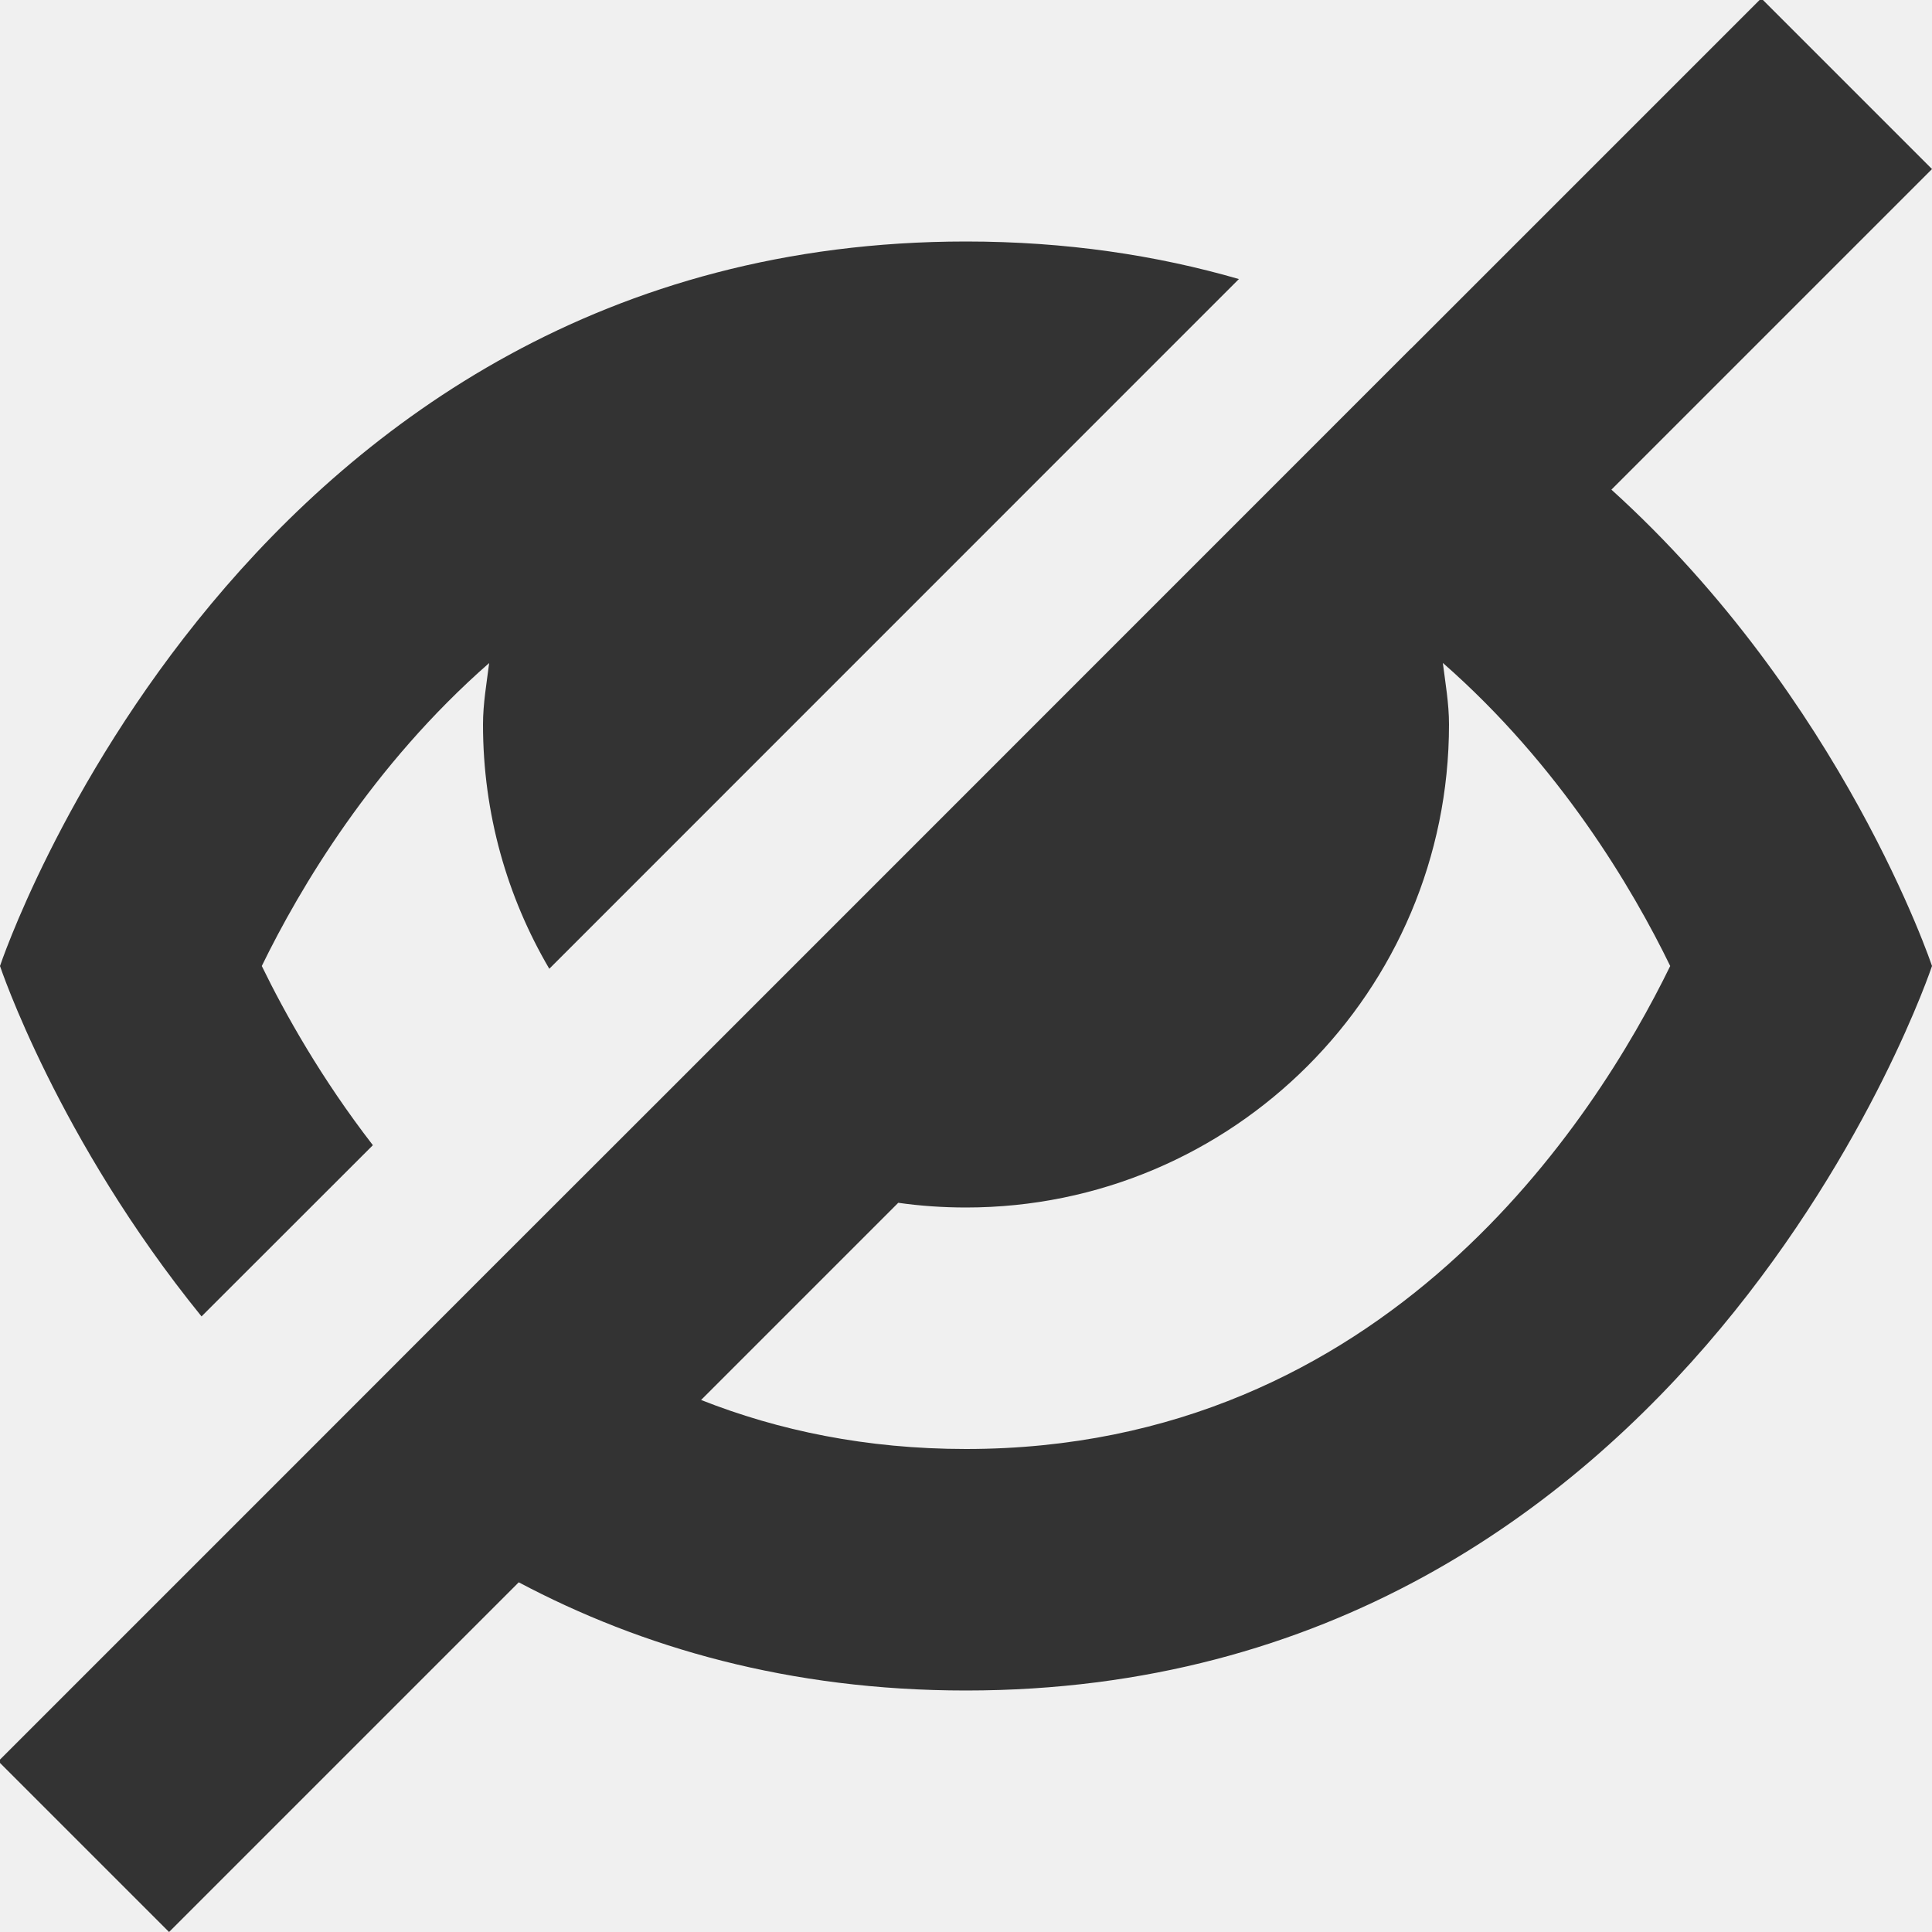
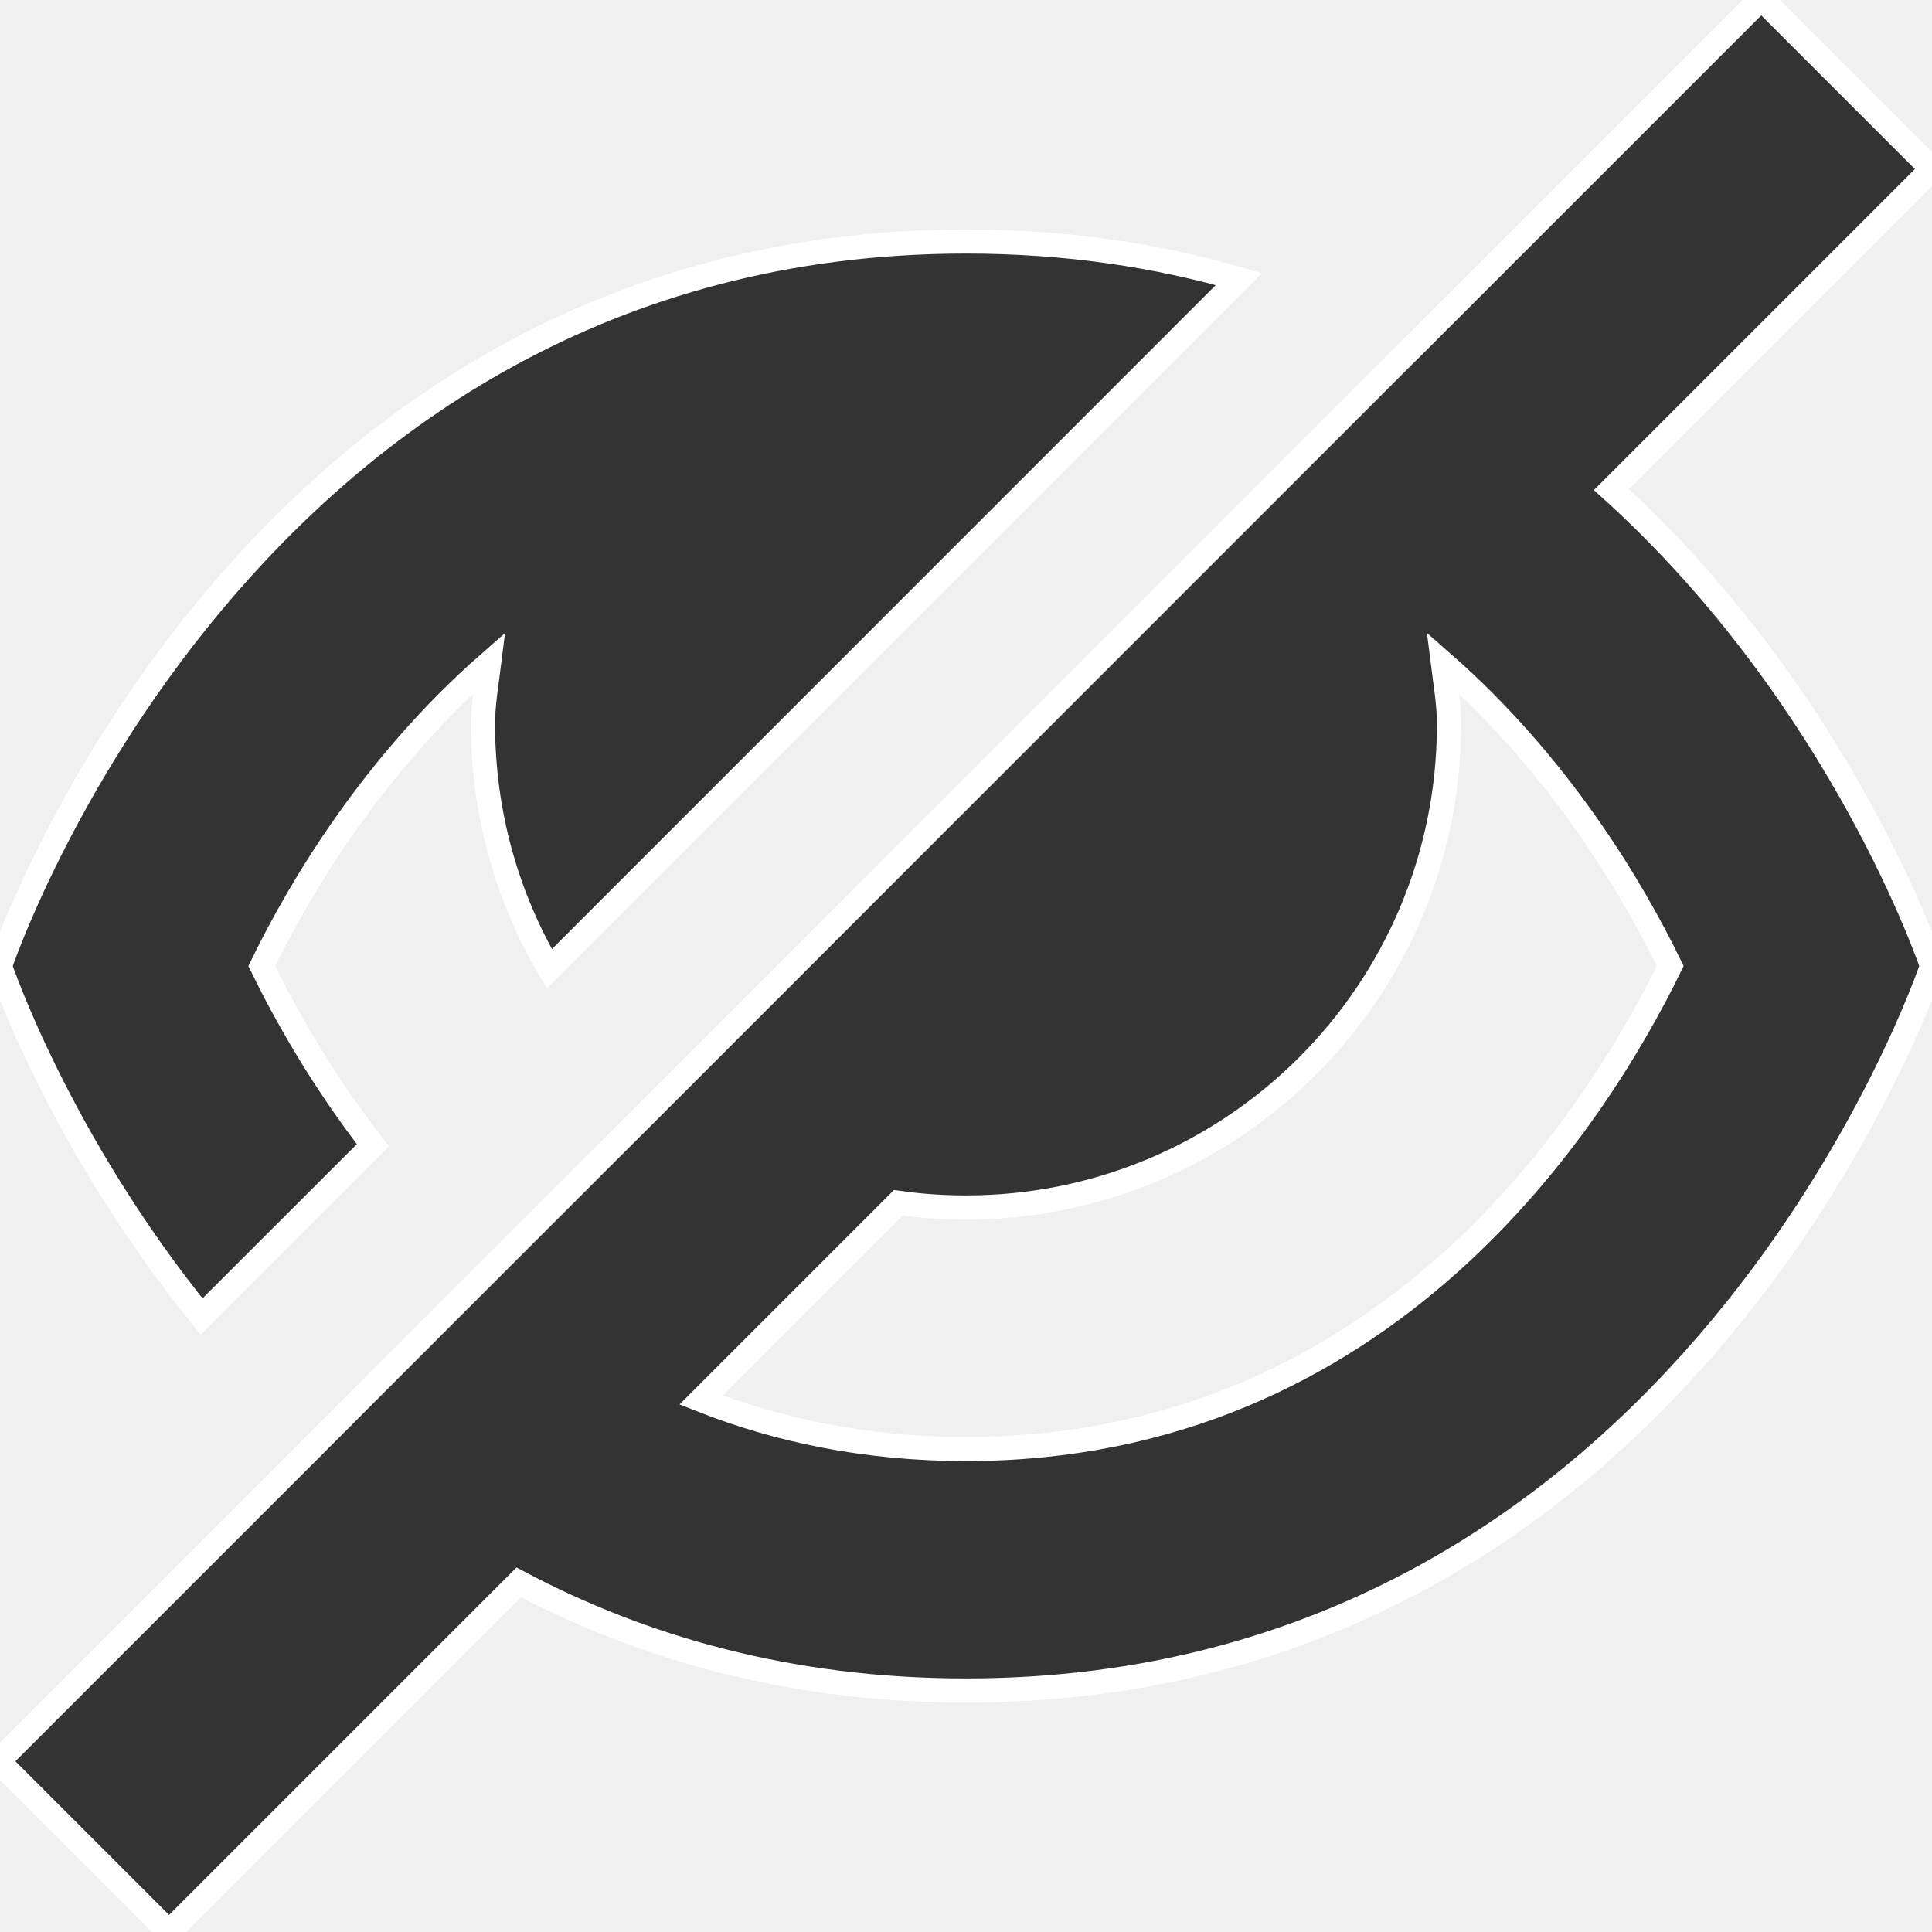
- <svg xmlns="http://www.w3.org/2000/svg" width="800px" height="800px" viewBox="0 0 16 16" version="1.1" fill="#333">
+ <svg xmlns="http://www.w3.org/2000/svg" width="800px" height="800px" viewBox="0 0 16 16" version="1.1" fill="#333" stroke="#FFF" stroke-width="0.2">
  <path d="M11.685,2.886L11.686,2.886L14.586,-0.014L16,1.4L13.345,4.055C15.264,5.792 16,8 16,8C16,8 14,14 8,14C6.537,14 5.312,13.643 4.296,13.104L1.4,16L-0.014,14.586L2.64,11.932L2.64,11.932L4.055,10.516L4.055,10.516L5.472,9.1L5.472,9.1L11.685,2.886ZM5.806,11.594C6.444,11.846 7.173,12 8,12C11.479,12 13.214,9.267 13.832,8C13.519,7.356 12.917,6.338 11.949,5.49C11.97,5.658 12,5.825 12,6C12,8.209 10.209,10 8,10C7.81,10 7.622,9.987 7.439,9.961L5.806,11.594ZM1.669,10.902C0.478,9.435 0,8 0,8C0,8 2,2 8,2C8.828,2 9.579,2.114 10.26,2.311L4.549,8.023C4.2,7.429 4,6.738 4,6C4,5.826 4.03,5.66 4.051,5.491C3.082,6.34 2.481,7.358 2.168,8C2.361,8.396 2.661,8.932 3.088,9.484L1.669,10.902Z" />
</svg>
